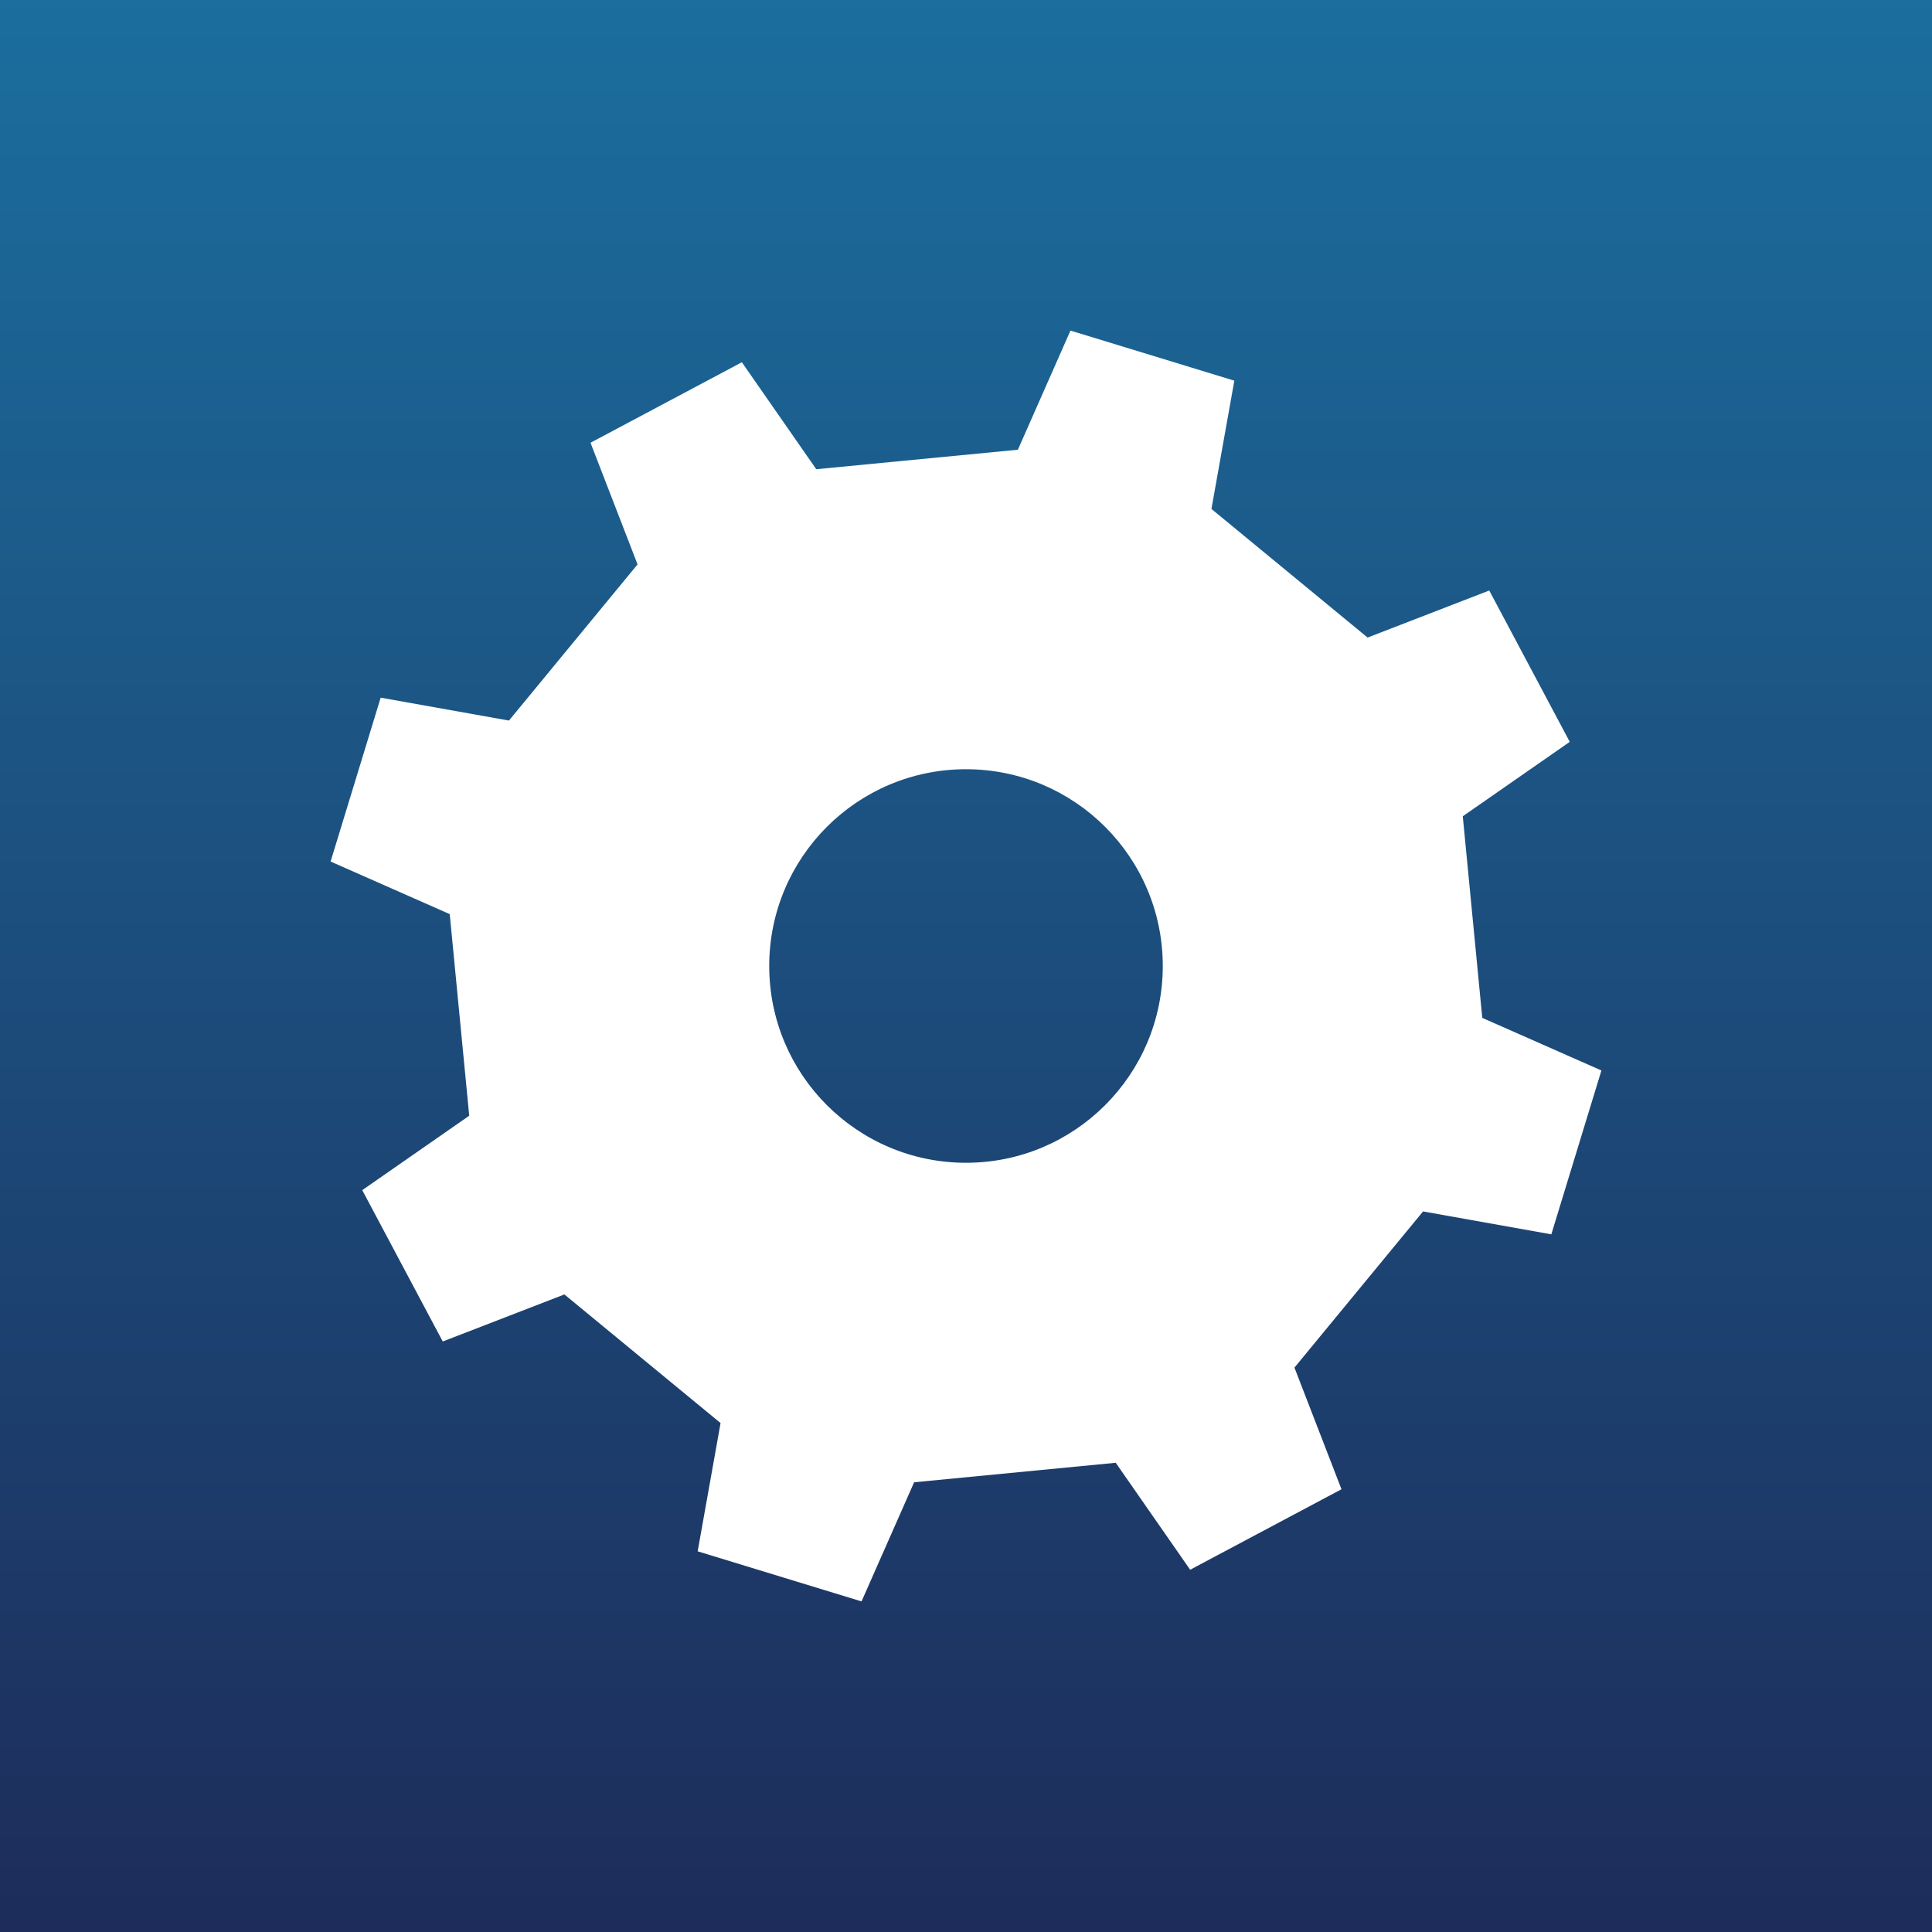
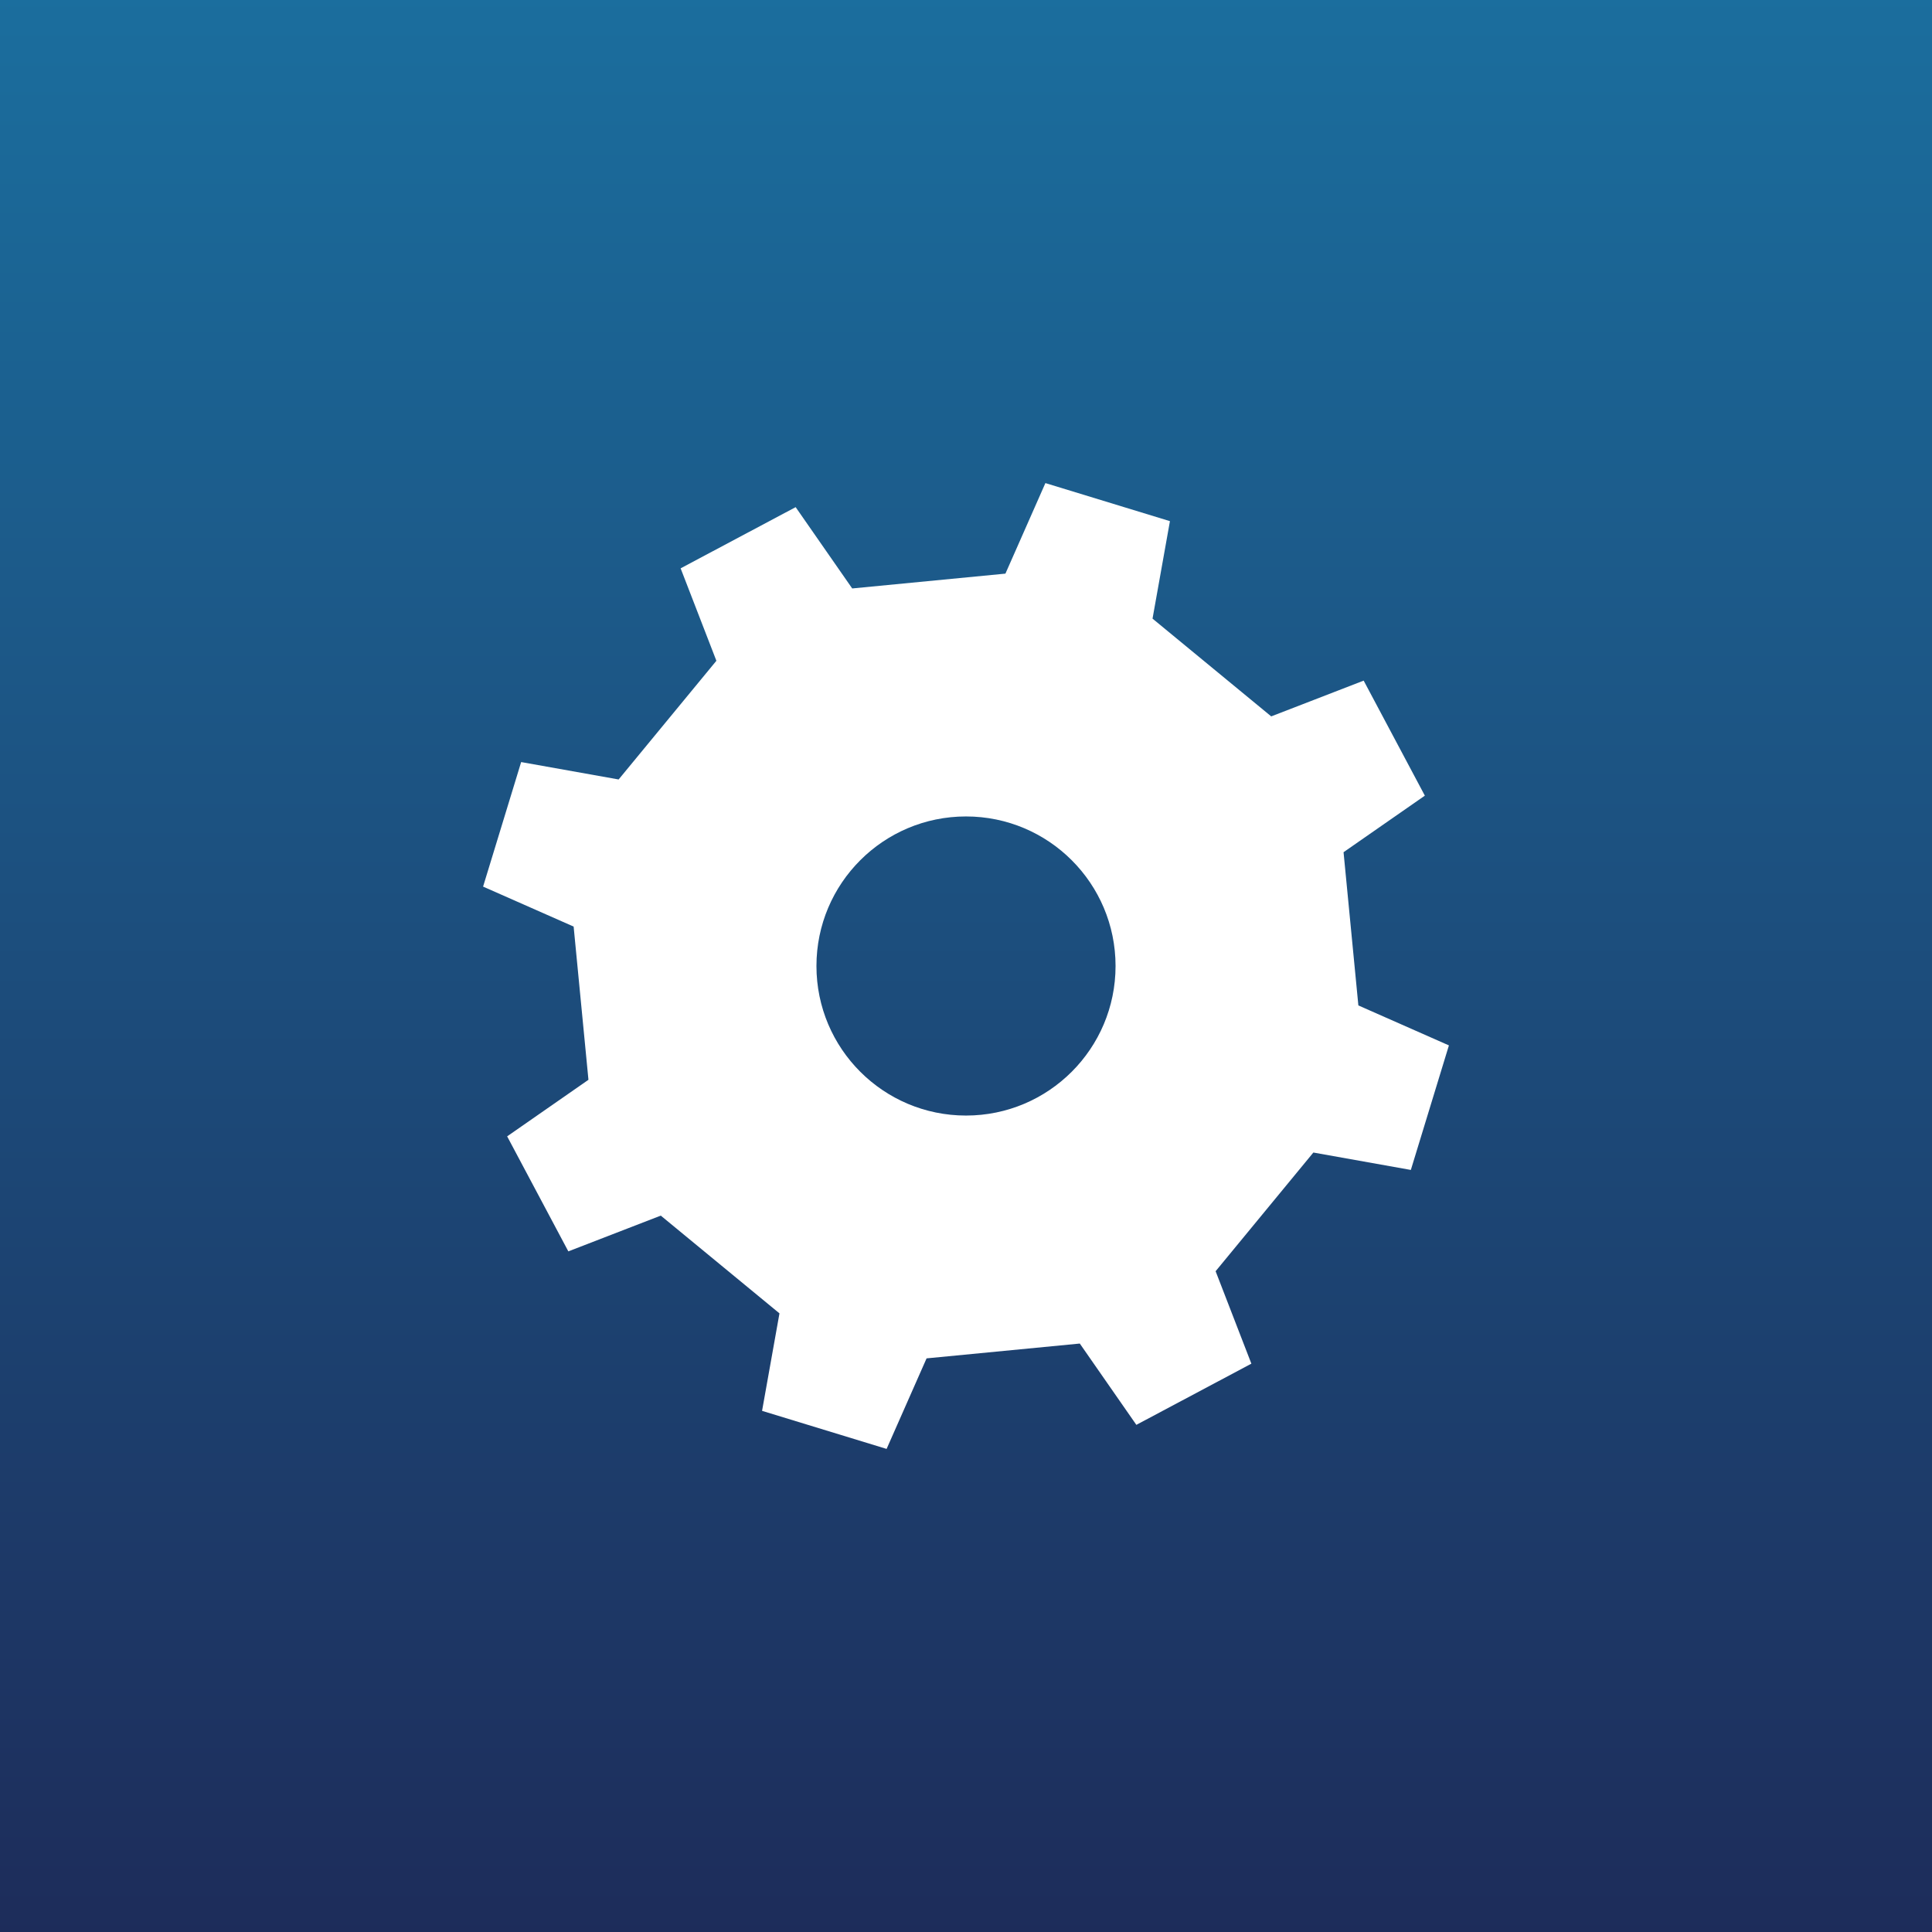
<svg xmlns="http://www.w3.org/2000/svg" viewBox="0 0 108 108" width="512" height="512">
  <defs>
    <linearGradient id="b" x1="0" y1="0" x2="0" y2="1">
      <stop offset="0" stop-color="#1b6e9e" />
      <stop offset="1" stop-color="#1d2c5a" />
    </linearGradient>
  </defs>
  <rect width="108" height="108" fill="url(#b)" />
-   <path d="M82.86,56.90 L89.52,59.84 L86.72,69.00 L79.55,67.72 L72.36,76.45 L74.99,83.25 L66.53,87.75 L62.37,81.77 L51.10,82.86 L48.16,89.52 L39.00,86.72 L40.28,79.55 L31.55,72.36 L24.75,74.99 L20.25,66.53 L26.23,62.37 L25.14,51.10 L18.48,48.16 L21.28,39.00 L28.45,40.28 L35.64,31.55 L33.01,24.75 L41.47,20.25 L45.63,26.23 L56.90,25.14 L59.84,18.48 L69.00,21.28 L67.72,28.45 L76.45,35.64 L83.25,33.01 L87.75,41.47 L81.77,45.63 Z M65,54 A11,11 0 1 0 43,54 A11,11 0 1 0 65,54 Z" fill="#fff" fill-rule="evenodd" />
+   <g transform="translate(54 54) scale(.76) translate(-54 -54)">
+     <path d="M82.86,56.90 L89.52,59.84 L86.72,69.00 L79.55,67.72 L72.36,76.45 L74.99,83.25 L66.53,87.75 L62.37,81.77 L51.10,82.86 L48.16,89.52 L39.00,86.72 L40.28,79.55 L31.55,72.36 L24.75,74.99 L20.25,66.53 L26.23,62.37 L25.14,51.10 L18.48,48.16 L21.28,39.00 L28.45,40.28 L35.64,31.55 L33.01,24.75 L41.47,20.25 L45.63,26.23 L56.90,25.14 L59.84,18.48 L69.00,21.28 L67.72,28.45 L76.45,35.64 L83.25,33.01 L87.75,41.47 L81.77,45.63 Z M65,54 A11,11 0 1 0 43,54 A11,11 0 1 0 65,54 Z" fill="#fff" fill-rule="evenodd" />
+   </g>
</svg>
